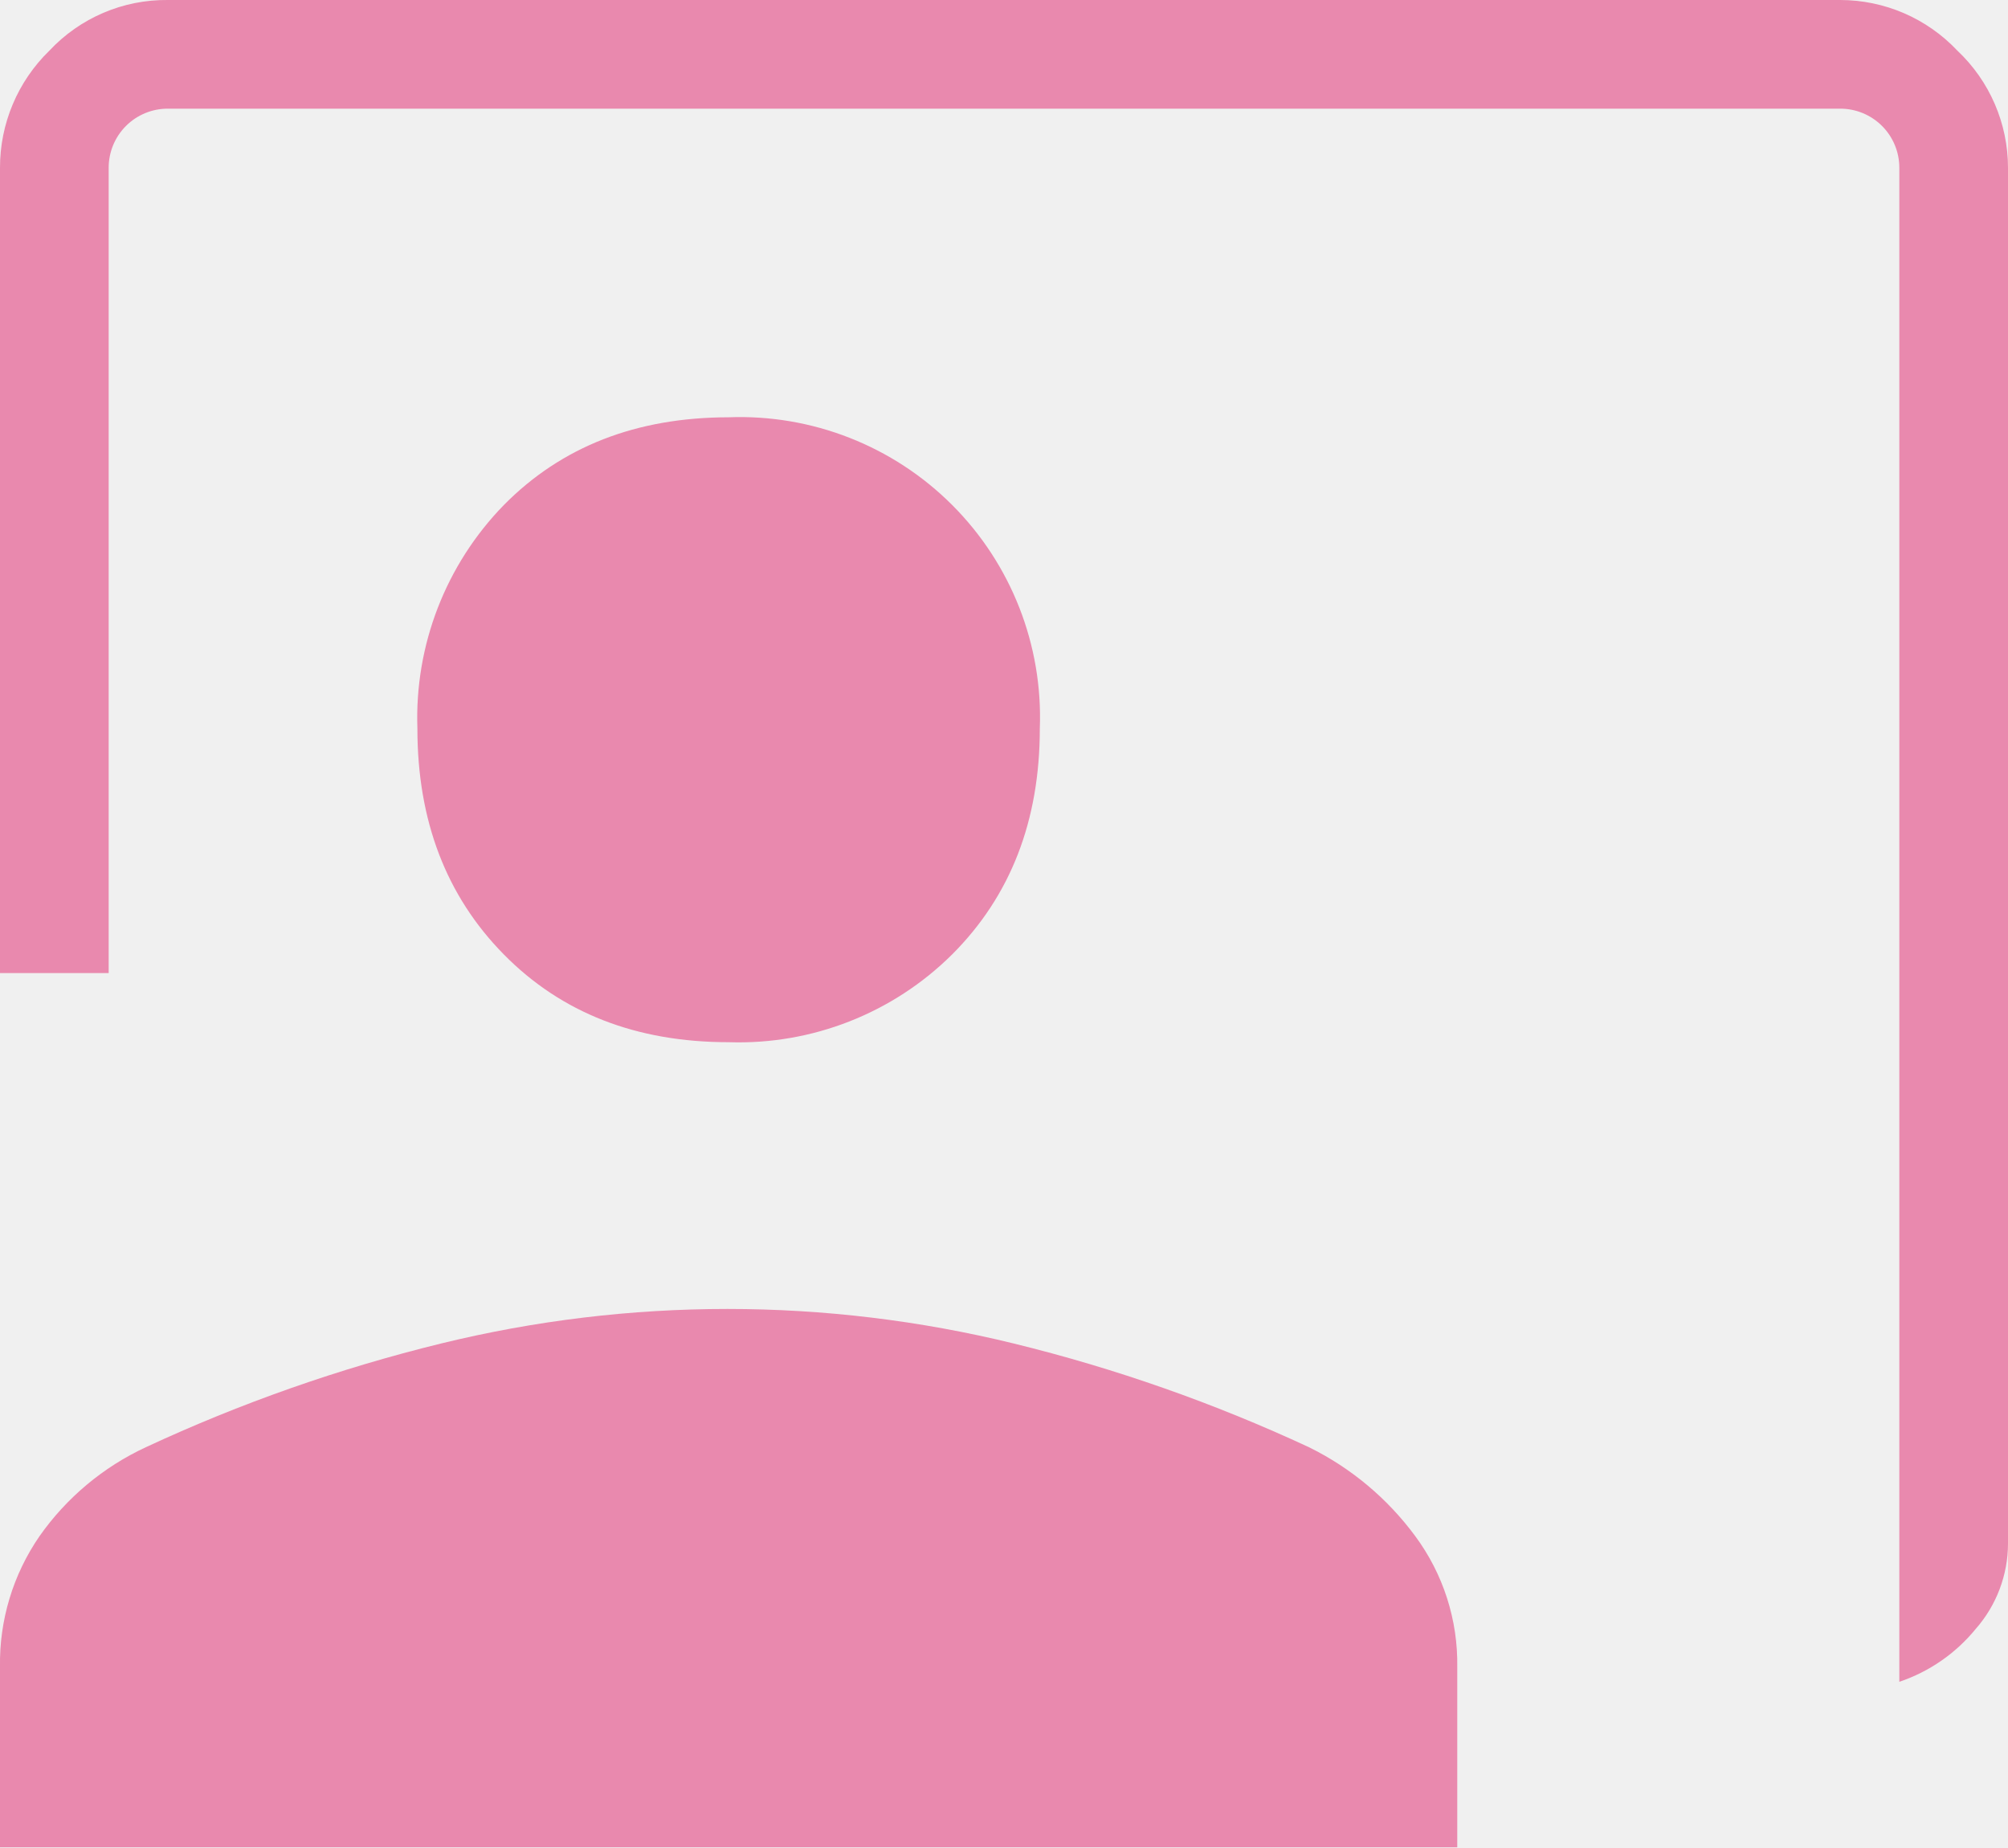
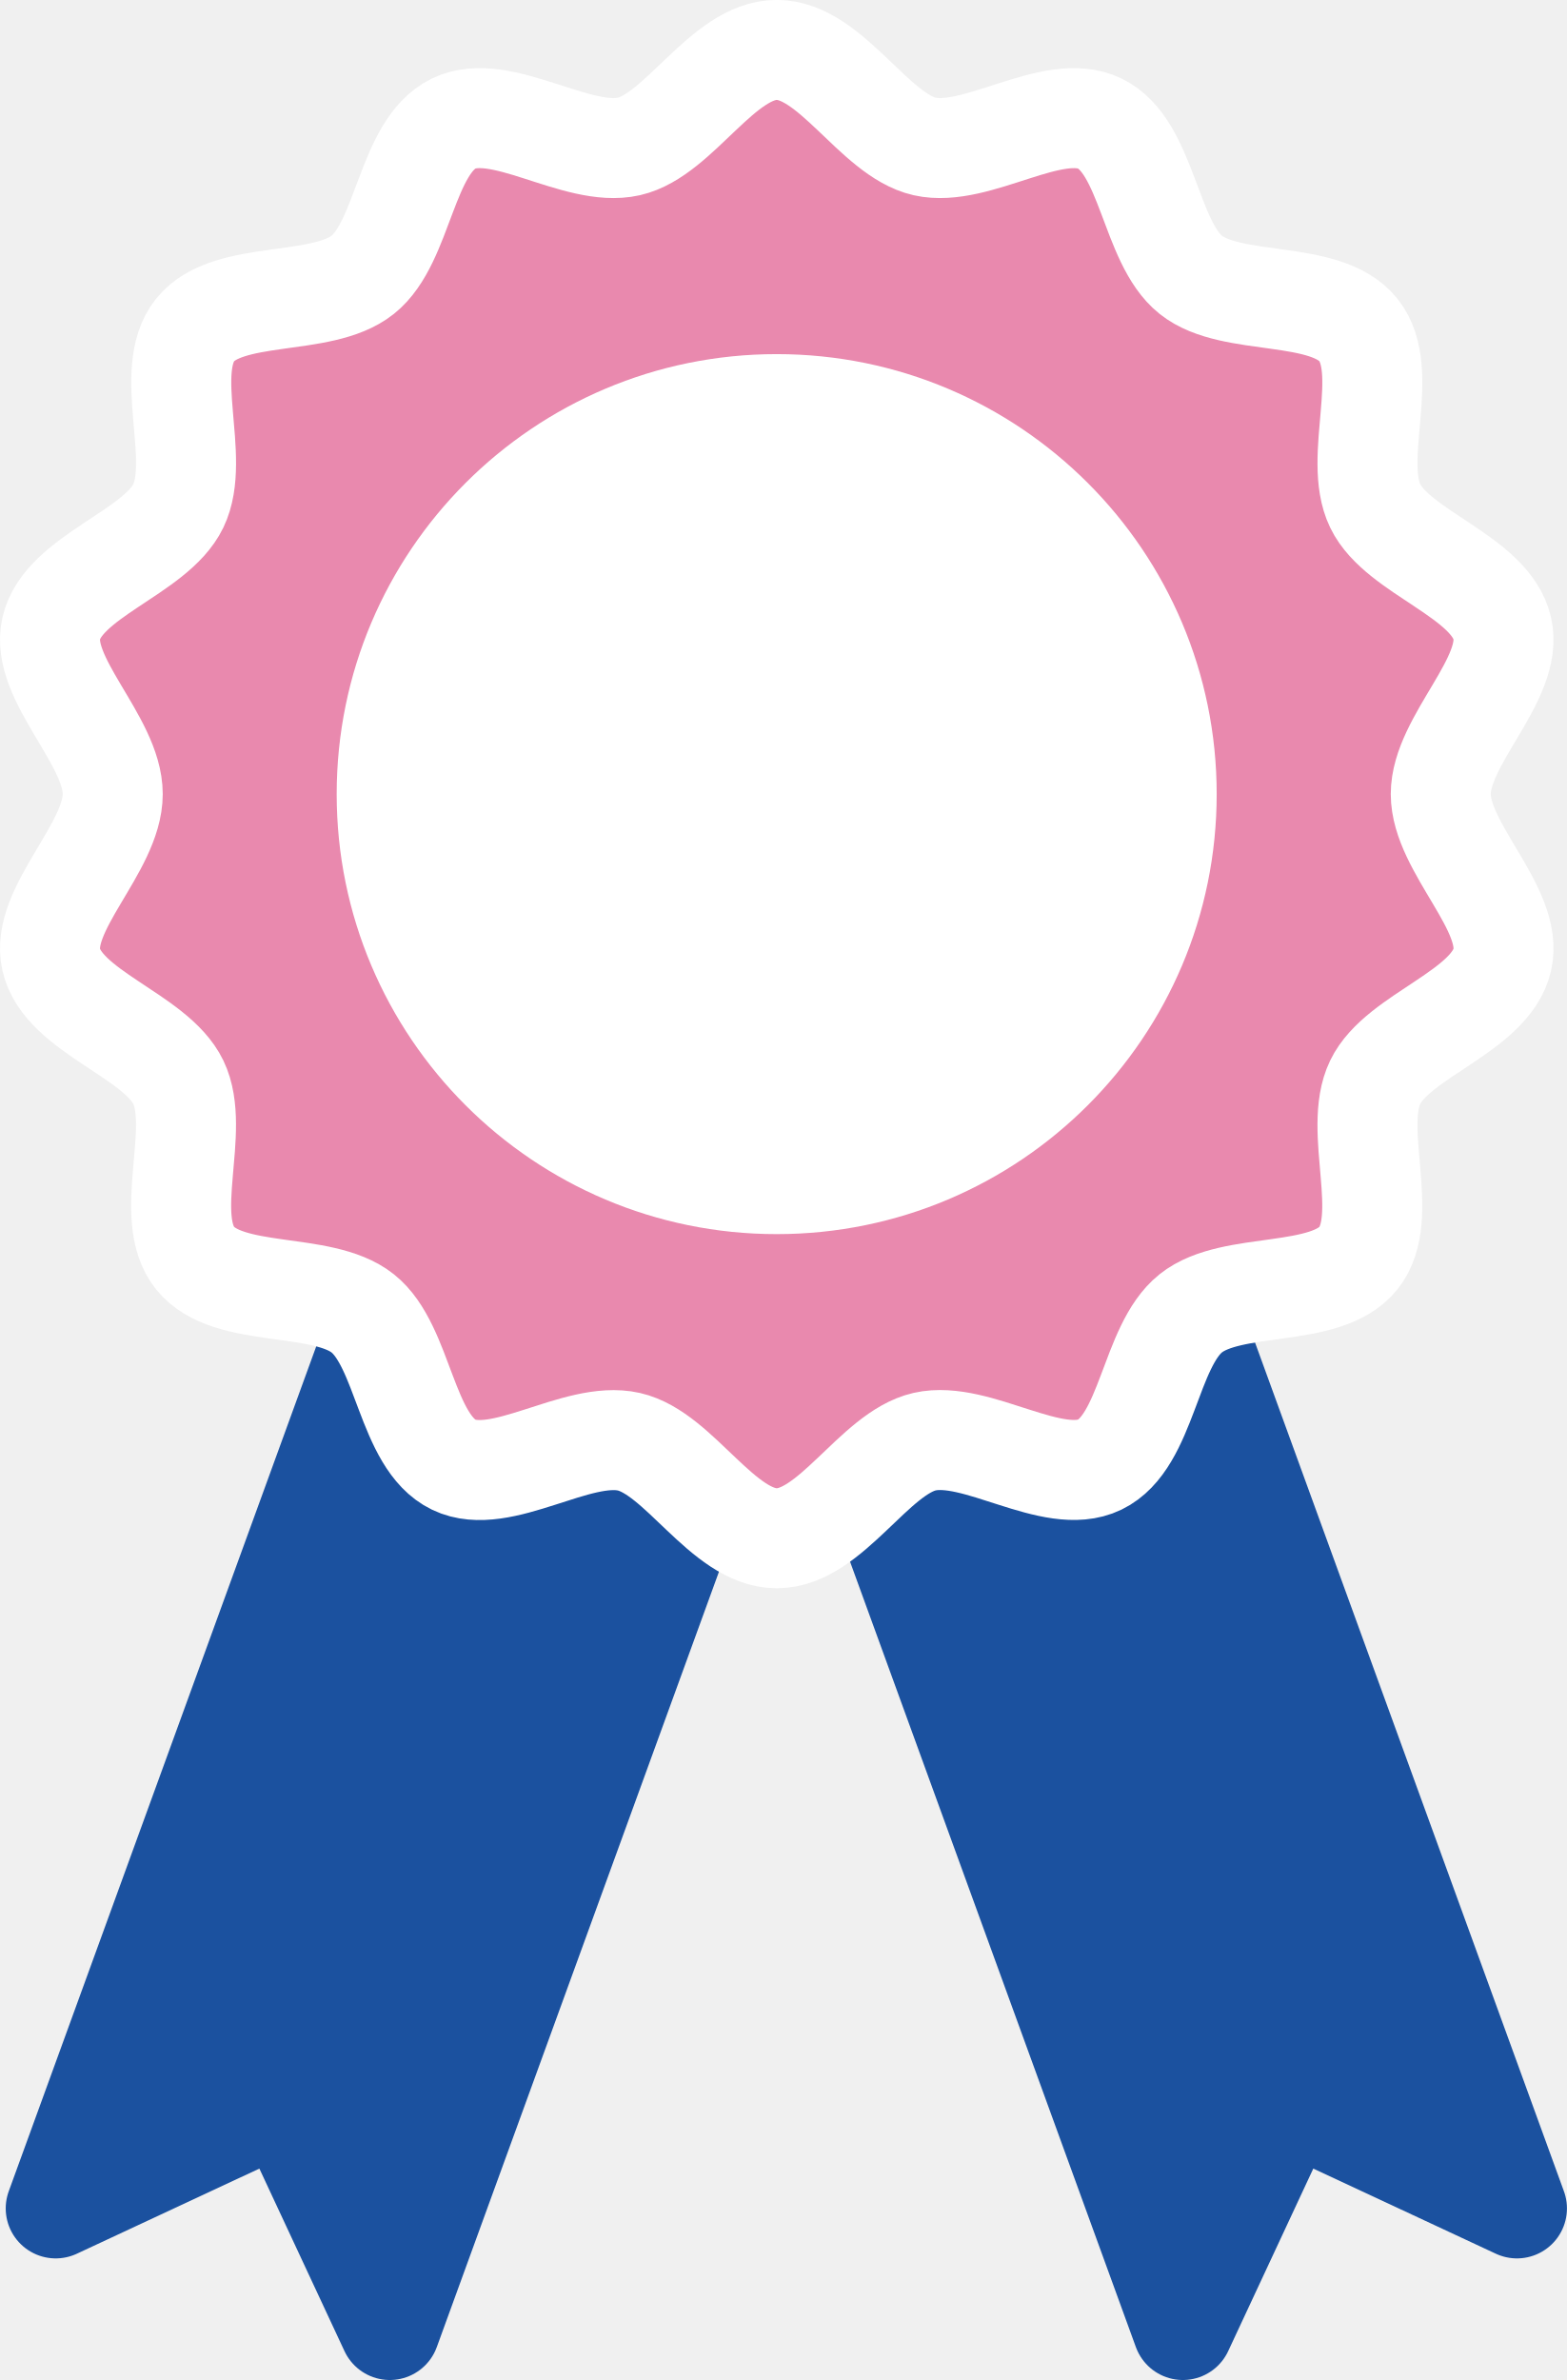
- <svg xmlns="http://www.w3.org/2000/svg" width="130.428" height="120" viewBox="0 0 130.428 120">
+ <svg xmlns="http://www.w3.org/2000/svg" id="Group_125" data-name="Group 125" width="78.347" height="119" viewBox="0 0 78.347 119">
  <defs>
-     <style>
-       .cls-1 {
-         fill: #e989ae;
-       }
-     </style>
+     <clipPath id="clip-path">
+       <rect id="Rectangle_63" data-name="Rectangle 63" width="78.347" height="119" fill="none" />
+     </clipPath>
  </defs>
-   <path id="パス_115" data-name="パス 115" class="cls-1" d="M127.069,114.4V16.059a3.834,3.834,0,0,0-3.85-3.85H14.609a3.834,3.834,0,0,0-3.85,3.85v52.3H3.7v-52.3a10.579,10.579,0,0,1,3.209-7.62,10.383,10.383,0,0,1,7.7-3.289h108.61a10.461,10.461,0,0,1,7.62,3.289,10.461,10.461,0,0,1,3.289,7.62v89.358a8.413,8.413,0,0,1-2.086,5.535A10.911,10.911,0,0,1,127.069,114.4ZM51.026,72.851q-8.986,0-14.6-5.7T30.812,52.476a19.811,19.811,0,0,1,5.615-14.519q5.617-5.694,14.6-5.7A19.492,19.492,0,0,1,71.24,52.476q0,8.986-5.7,14.679A19.669,19.669,0,0,1,51.026,72.851ZM3.7,125.15V113.439a14.531,14.531,0,0,1,2.567-8.5,17.393,17.393,0,0,1,6.9-5.775,104.264,104.264,0,0,1,19.171-6.738,78.219,78.219,0,0,1,37.219,0,104.264,104.264,0,0,1,19.171,6.738,19.011,19.011,0,0,1,6.9,5.775,13.921,13.921,0,0,1,2.727,8.5V125.15Z" transform="translate(-3.7 -5.15)" />
+   <path id="Path_329" data-name="Path 329" d="M35.458,72.621,19.49,116.5l-5.312-11.393L2.786,110.42,18.755,66.541" fill="#1b519f" />
+   <g id="Group_122" data-name="Group 122">
+     <g id="Group_121" data-name="Group 121" clip-path="url(#clip-path)">
+       <path id="Path_330" data-name="Path 330" d="M35.458,72.621,19.49,116.5l-5.312-11.393L2.786,110.42,18.755,66.541" fill="none" stroke="#1b519f" stroke-linecap="round" stroke-linejoin="round" stroke-width="5" />
+     </g>
+   </g>
+   <path id="Path_331" data-name="Path 331" d="M43.175,72.621,59.143,116.5l5.312-11.393,11.392,5.313L59.878,66.541" fill="#1b519f" />
+   <g id="Group_124" data-name="Group 124">
+     <g id="Group_123" data-name="Group 123" clip-path="url(#clip-path)">
+       <path id="Path_332" data-name="Path 332" d="M43.175,72.621,59.143,116.5l5.312-11.393,11.392,5.313L59.878,66.541" fill="none" stroke="#1b519f" stroke-linecap="round" stroke-linejoin="round" stroke-width="5" />
+       <path id="Path_333" data-name="Path 333" d="M38.838,76.913c-2.693,0-4.873-4.253-7.392-4.826-2.6-.591-6.407,2.28-8.755,1.148-2.386-1.152-2.5-5.929-4.554-7.565S11.4,64.964,9.751,62.9s.316-6.4-.835-8.789c-1.132-2.347-5.763-3.527-6.355-6.129-.572-2.52,3.076-5.586,3.076-8.279s-3.648-5.76-3.076-8.28c.592-2.6,5.223-3.782,6.355-6.13,1.151-2.386-.8-6.739.836-8.789s6.326-1.12,8.385-2.765,2.169-6.413,4.554-7.565c2.348-1.132,6.153,1.739,8.754,1.148,2.52-.573,4.7-4.826,7.393-4.826s4.873,4.253,7.391,4.826c2.6.591,6.408-2.28,8.756-1.147,2.386,1.151,2.505,5.928,4.554,7.565s6.742.7,8.385,2.765-.315,6.4.836,8.789c1.132,2.347,5.763,3.527,6.354,6.129.573,2.52-3.076,5.586-3.076,8.28s3.649,5.759,3.077,8.279c-.592,2.6-5.223,3.782-6.355,6.13-1.151,2.386.8,6.739-.836,8.789s-6.326,1.12-8.385,2.765-2.17,6.413-4.554,7.565c-2.348,1.132-6.153-1.739-8.754-1.148-2.52.573-4.7,4.826-7.393,4.826" fill="#e989ae" />
+       <path id="Path_334" data-name="Path 334" d="M38.838,76.913c-2.693,0-4.873-4.253-7.392-4.826-2.6-.591-6.407,2.28-8.755,1.148-2.386-1.152-2.5-5.929-4.554-7.565S11.4,64.964,9.751,62.9s.316-6.4-.835-8.789c-1.132-2.347-5.763-3.527-6.355-6.129-.572-2.52,3.076-5.586,3.076-8.279s-3.648-5.76-3.076-8.28c.592-2.6,5.223-3.782,6.355-6.13,1.151-2.386-.8-6.739.836-8.789s6.326-1.12,8.385-2.765,2.169-6.413,4.554-7.565c2.348-1.132,6.153,1.739,8.754,1.148,2.52-.573,4.7-4.826,7.393-4.826s4.873,4.253,7.391,4.826c2.6.591,6.408-2.28,8.756-1.147,2.386,1.151,2.505,5.928,4.554,7.565s6.742.7,8.385,2.765-.315,6.4.836,8.789c1.132,2.347,5.763,3.527,6.354,6.129.573,2.52-3.076,5.586-3.076,8.28s3.649,5.759,3.077,8.279c-.592,2.6-5.223,3.782-6.355,6.13-1.151,2.386.8,6.739-.836,8.789s-6.326,1.12-8.385,2.765-2.17,6.413-4.554,7.565c-2.348,1.132-6.153-1.739-8.754-1.148C43.711,72.66,41.531,76.913,38.838,76.913Z" fill="none" stroke="#fff" stroke-linejoin="round" stroke-width="5" />
+       <path id="Path_335" data-name="Path 335" d="M58.334,39.706a19.5,19.5,0,1,1-19.5-19.5,19.5,19.5,0,0,1,19.5,19.5" fill="#fff" />
+       <path id="Path_336" data-name="Path 336" d="M58.334,39.706a19.5,19.5,0,1,1-19.5-19.5A19.5,19.5,0,0,1,58.334,39.706Z" fill="none" stroke="#fff" stroke-miterlimit="10" stroke-width="5" />
+     </g>
+   </g>
</svg>
